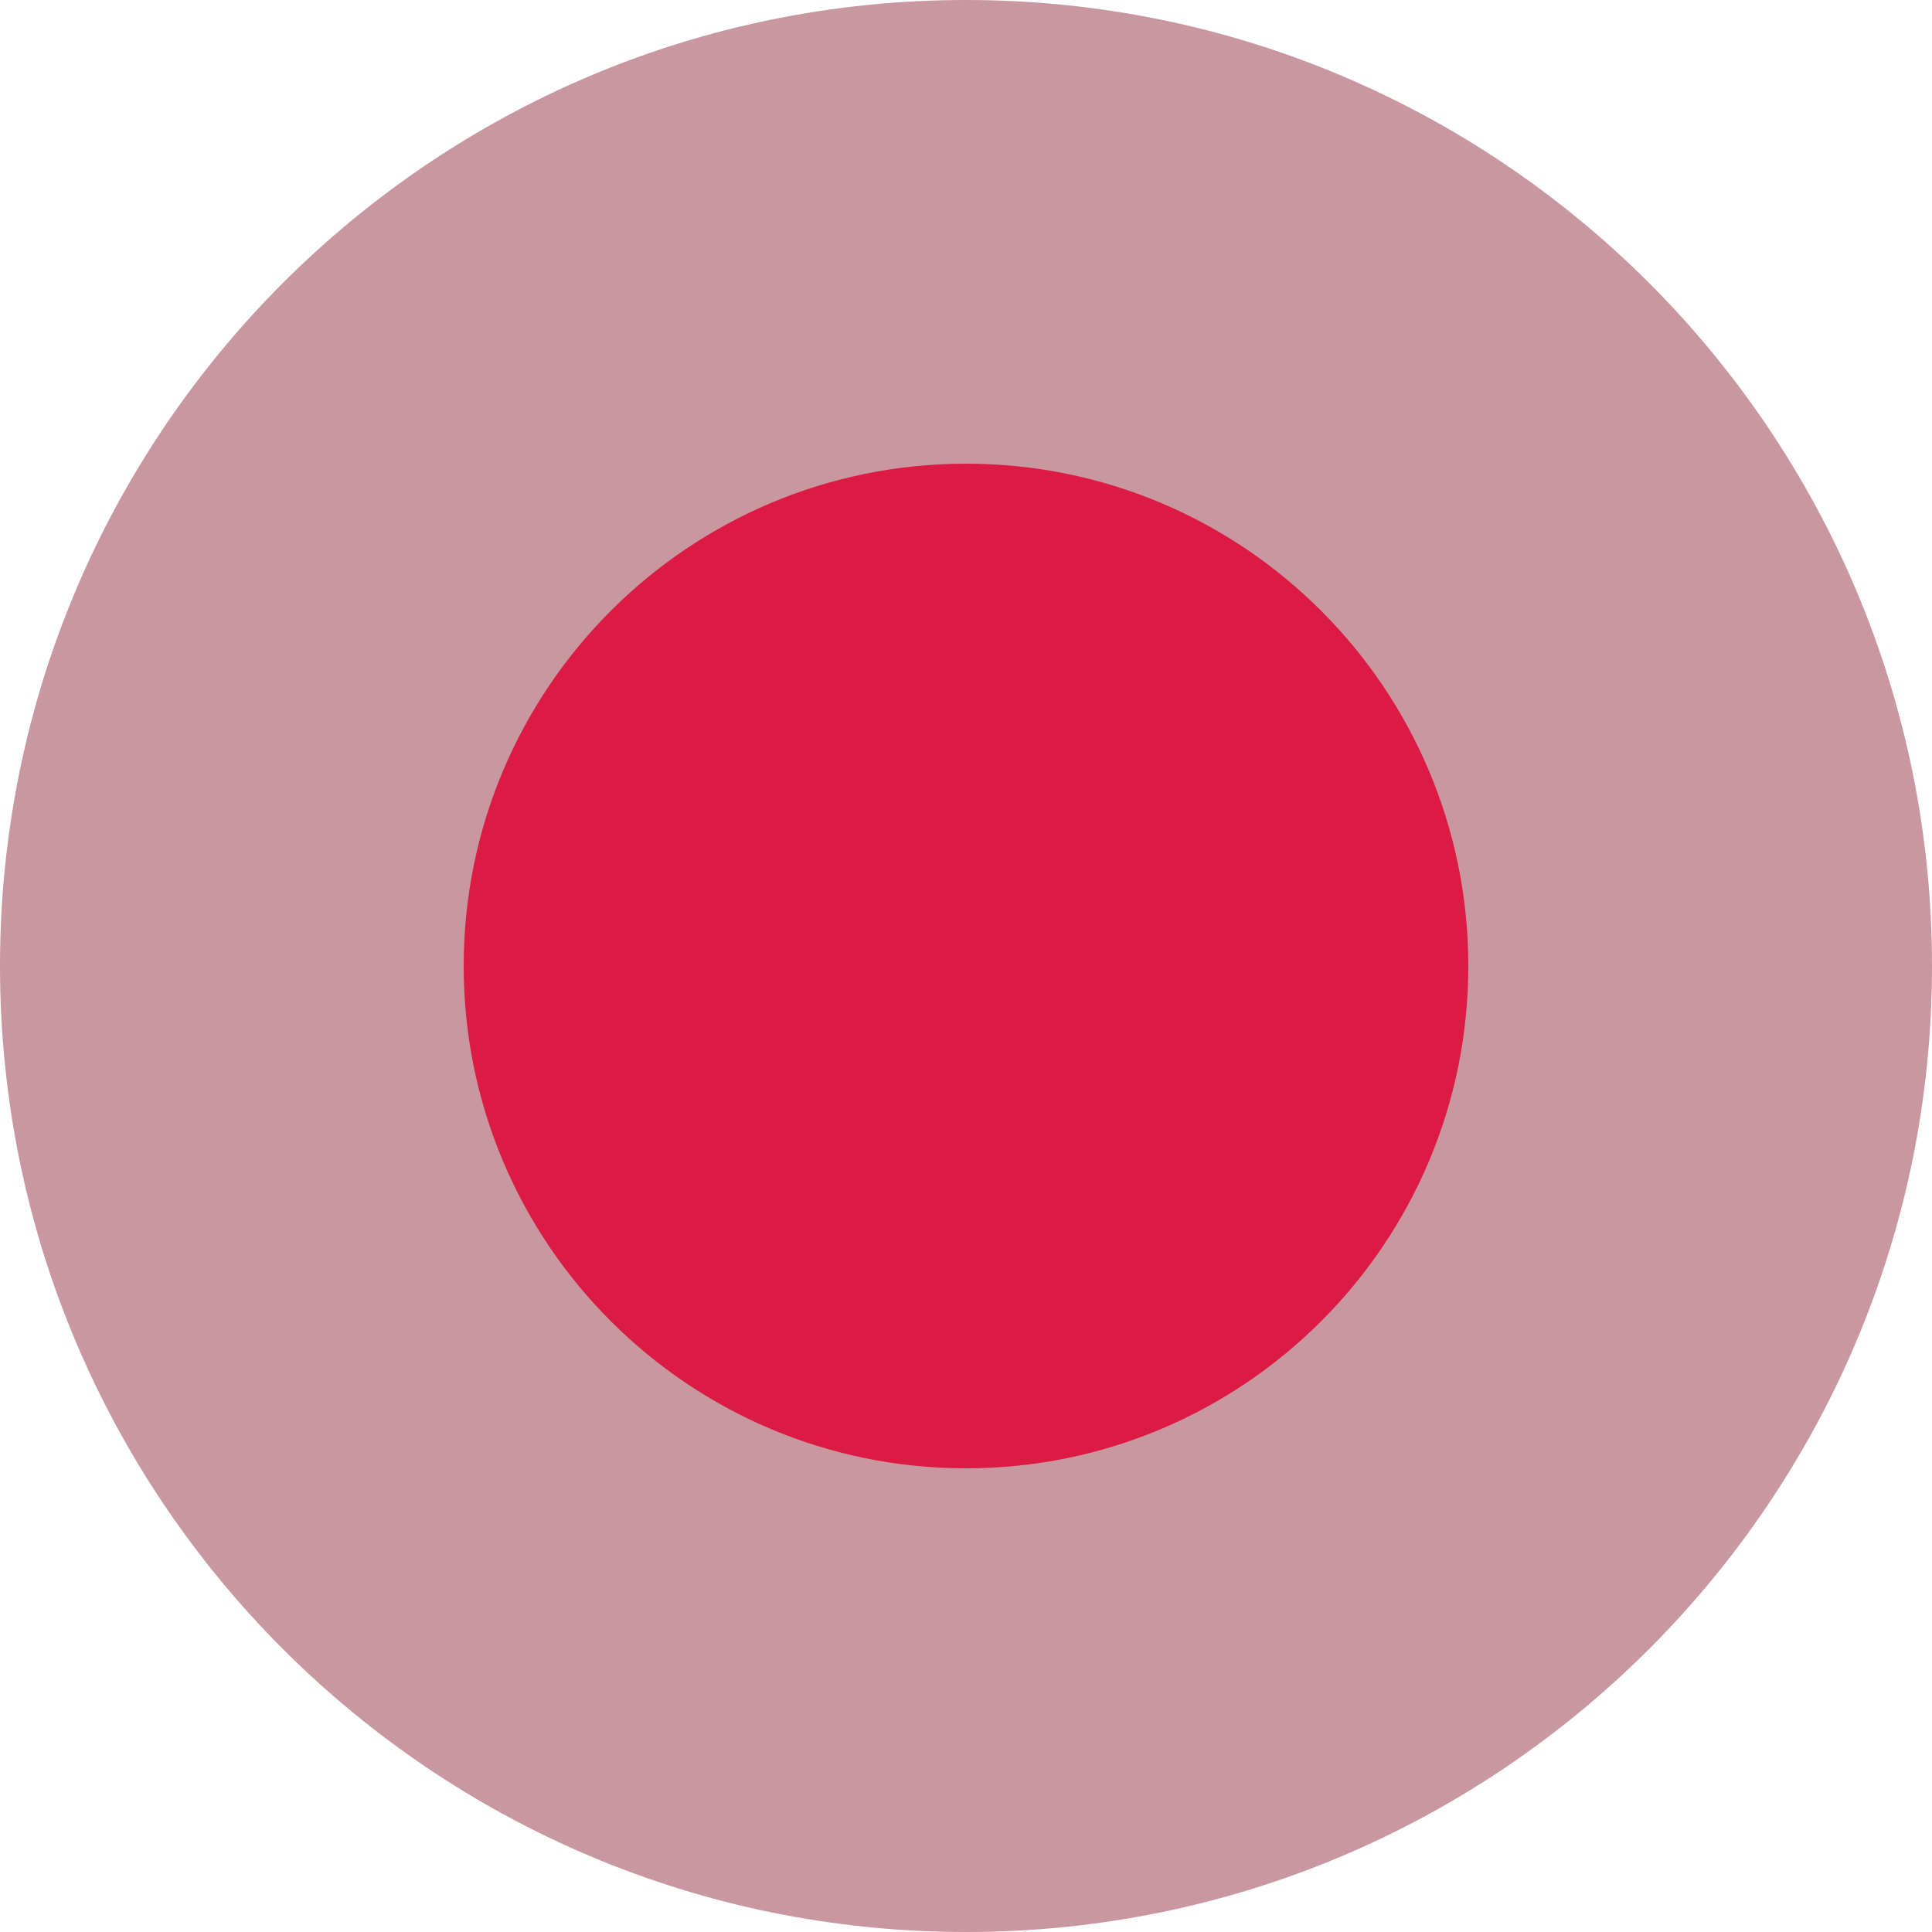
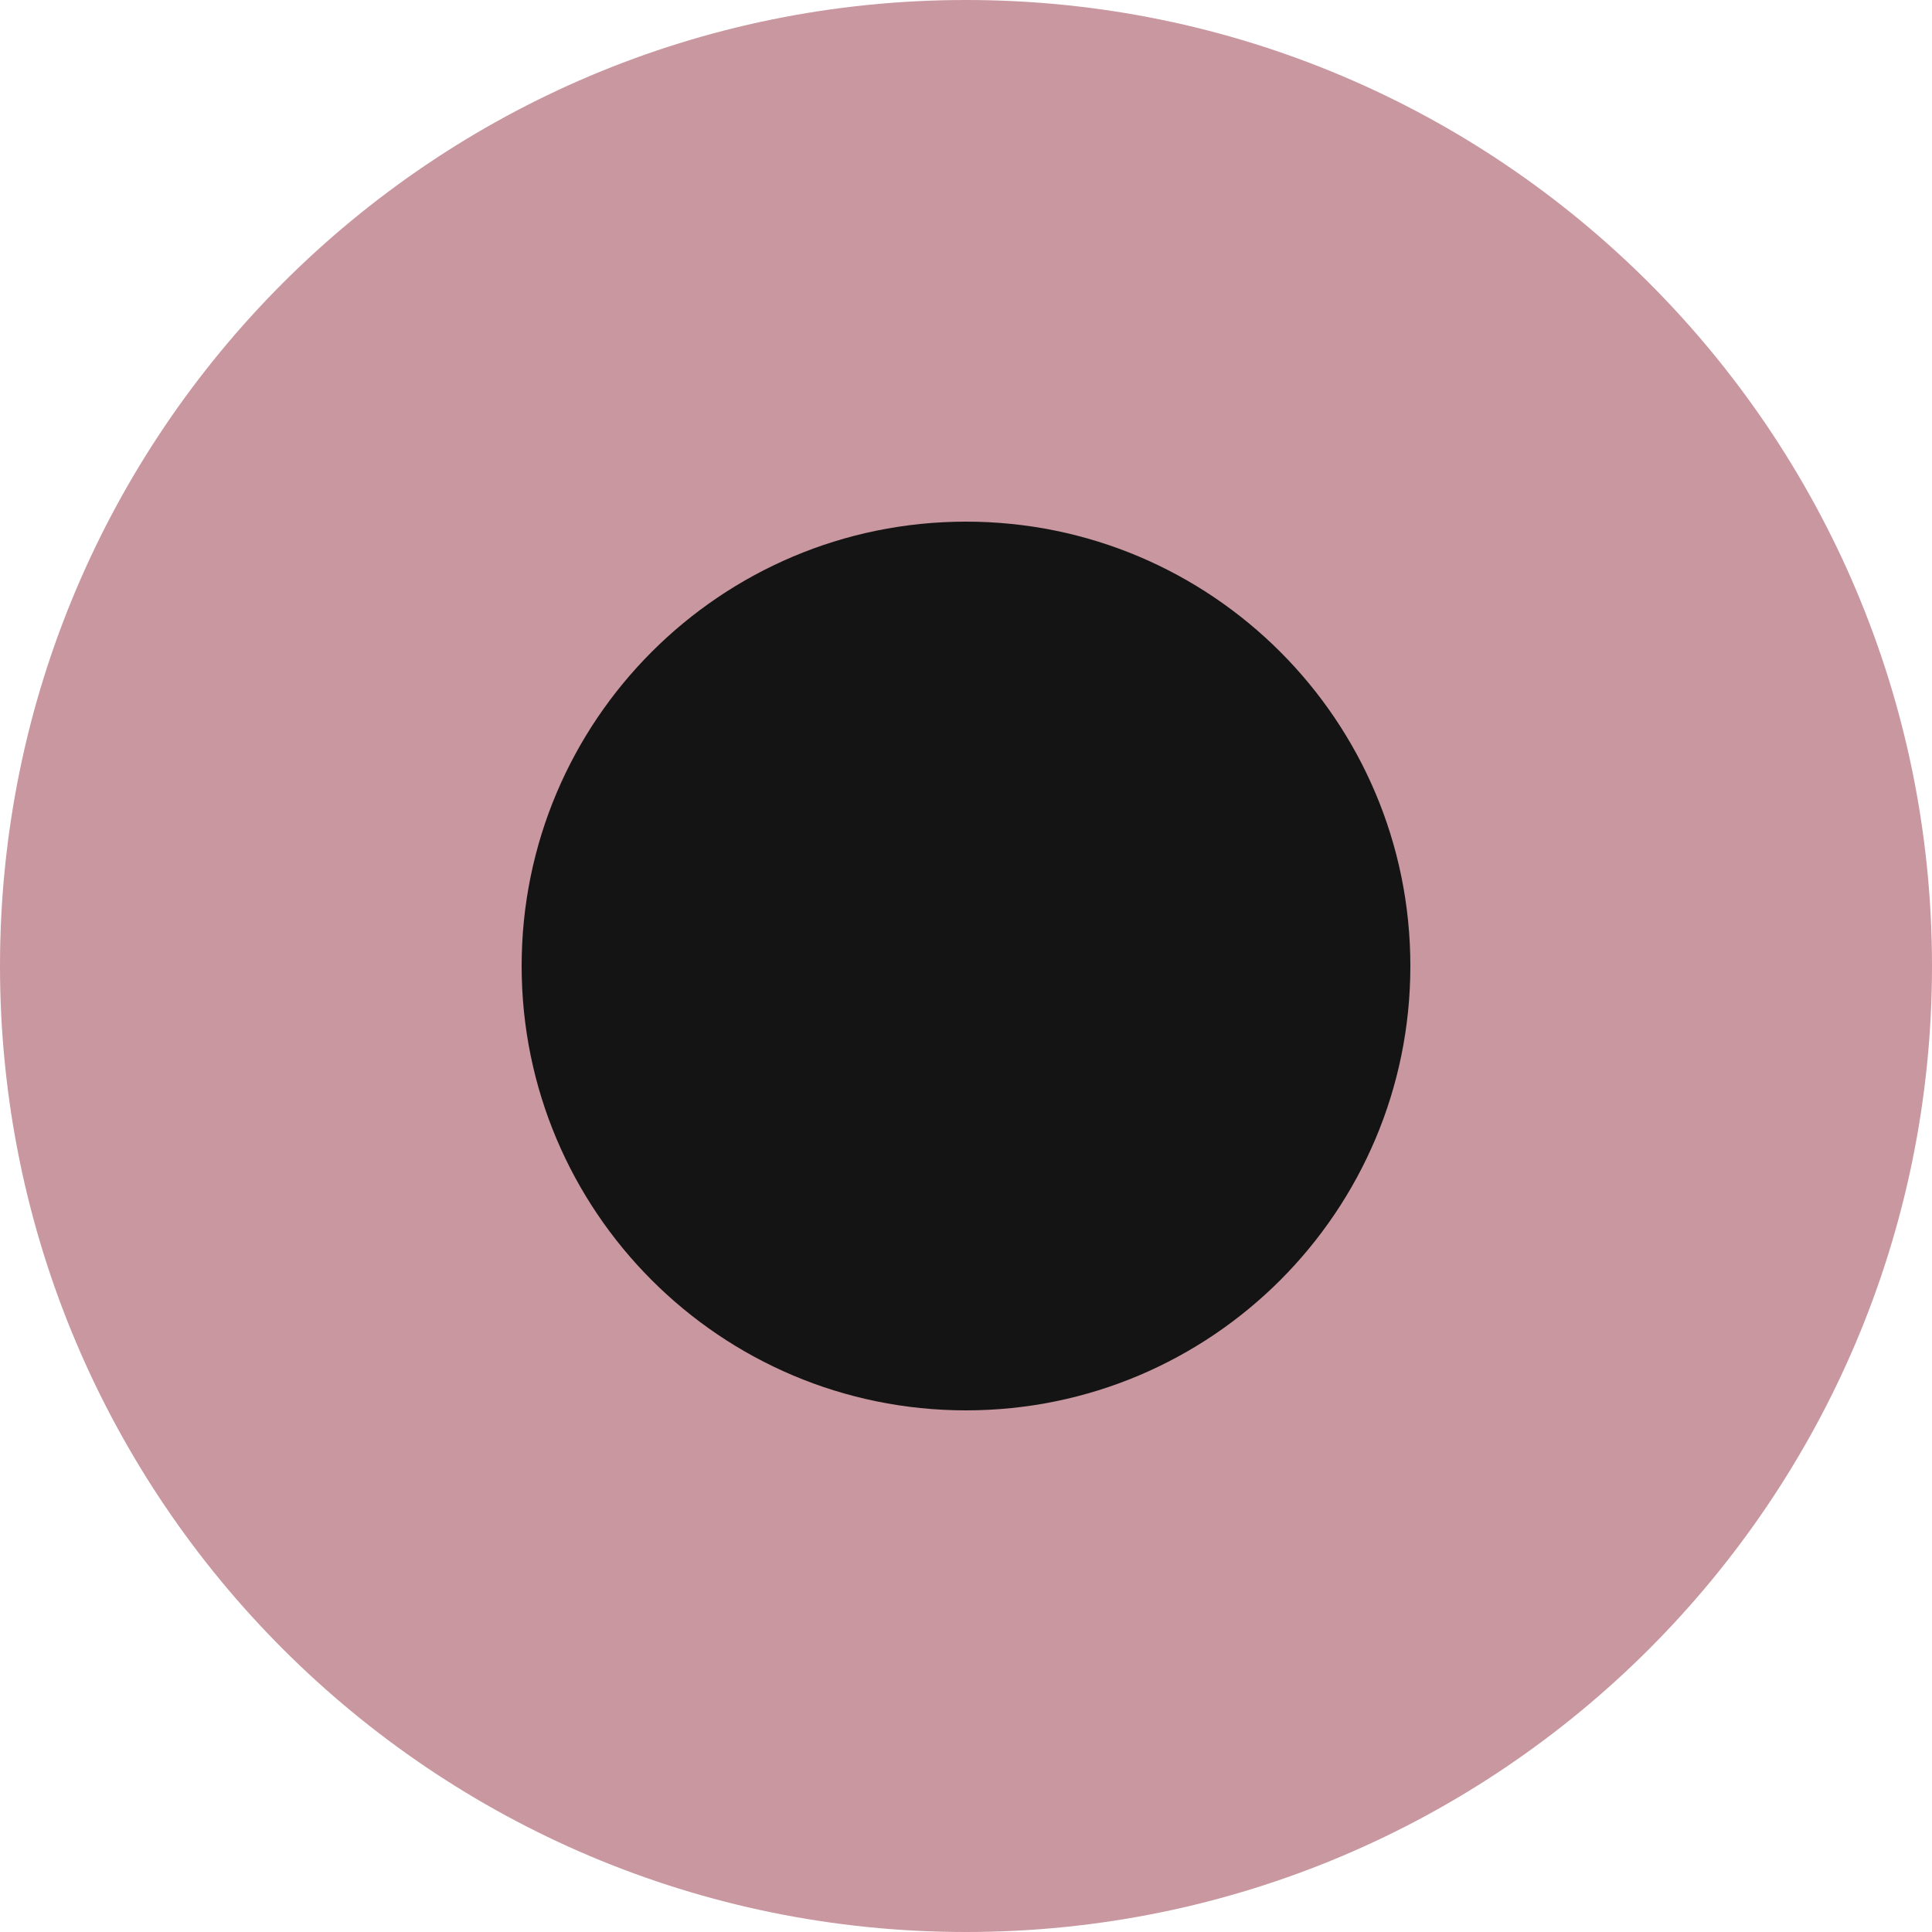
<svg xmlns="http://www.w3.org/2000/svg" viewBox="0 0 100 100" role="img" aria-label="humanity.llc mark">
  <circle cx="50" cy="50" r="50" fill="#c9979f" />
-   <circle cx="50" cy="50" r="26" fill="#db1b43" />
+   <circle cx="50" cy="50" r="23" fill="#141414" />
</svg>
